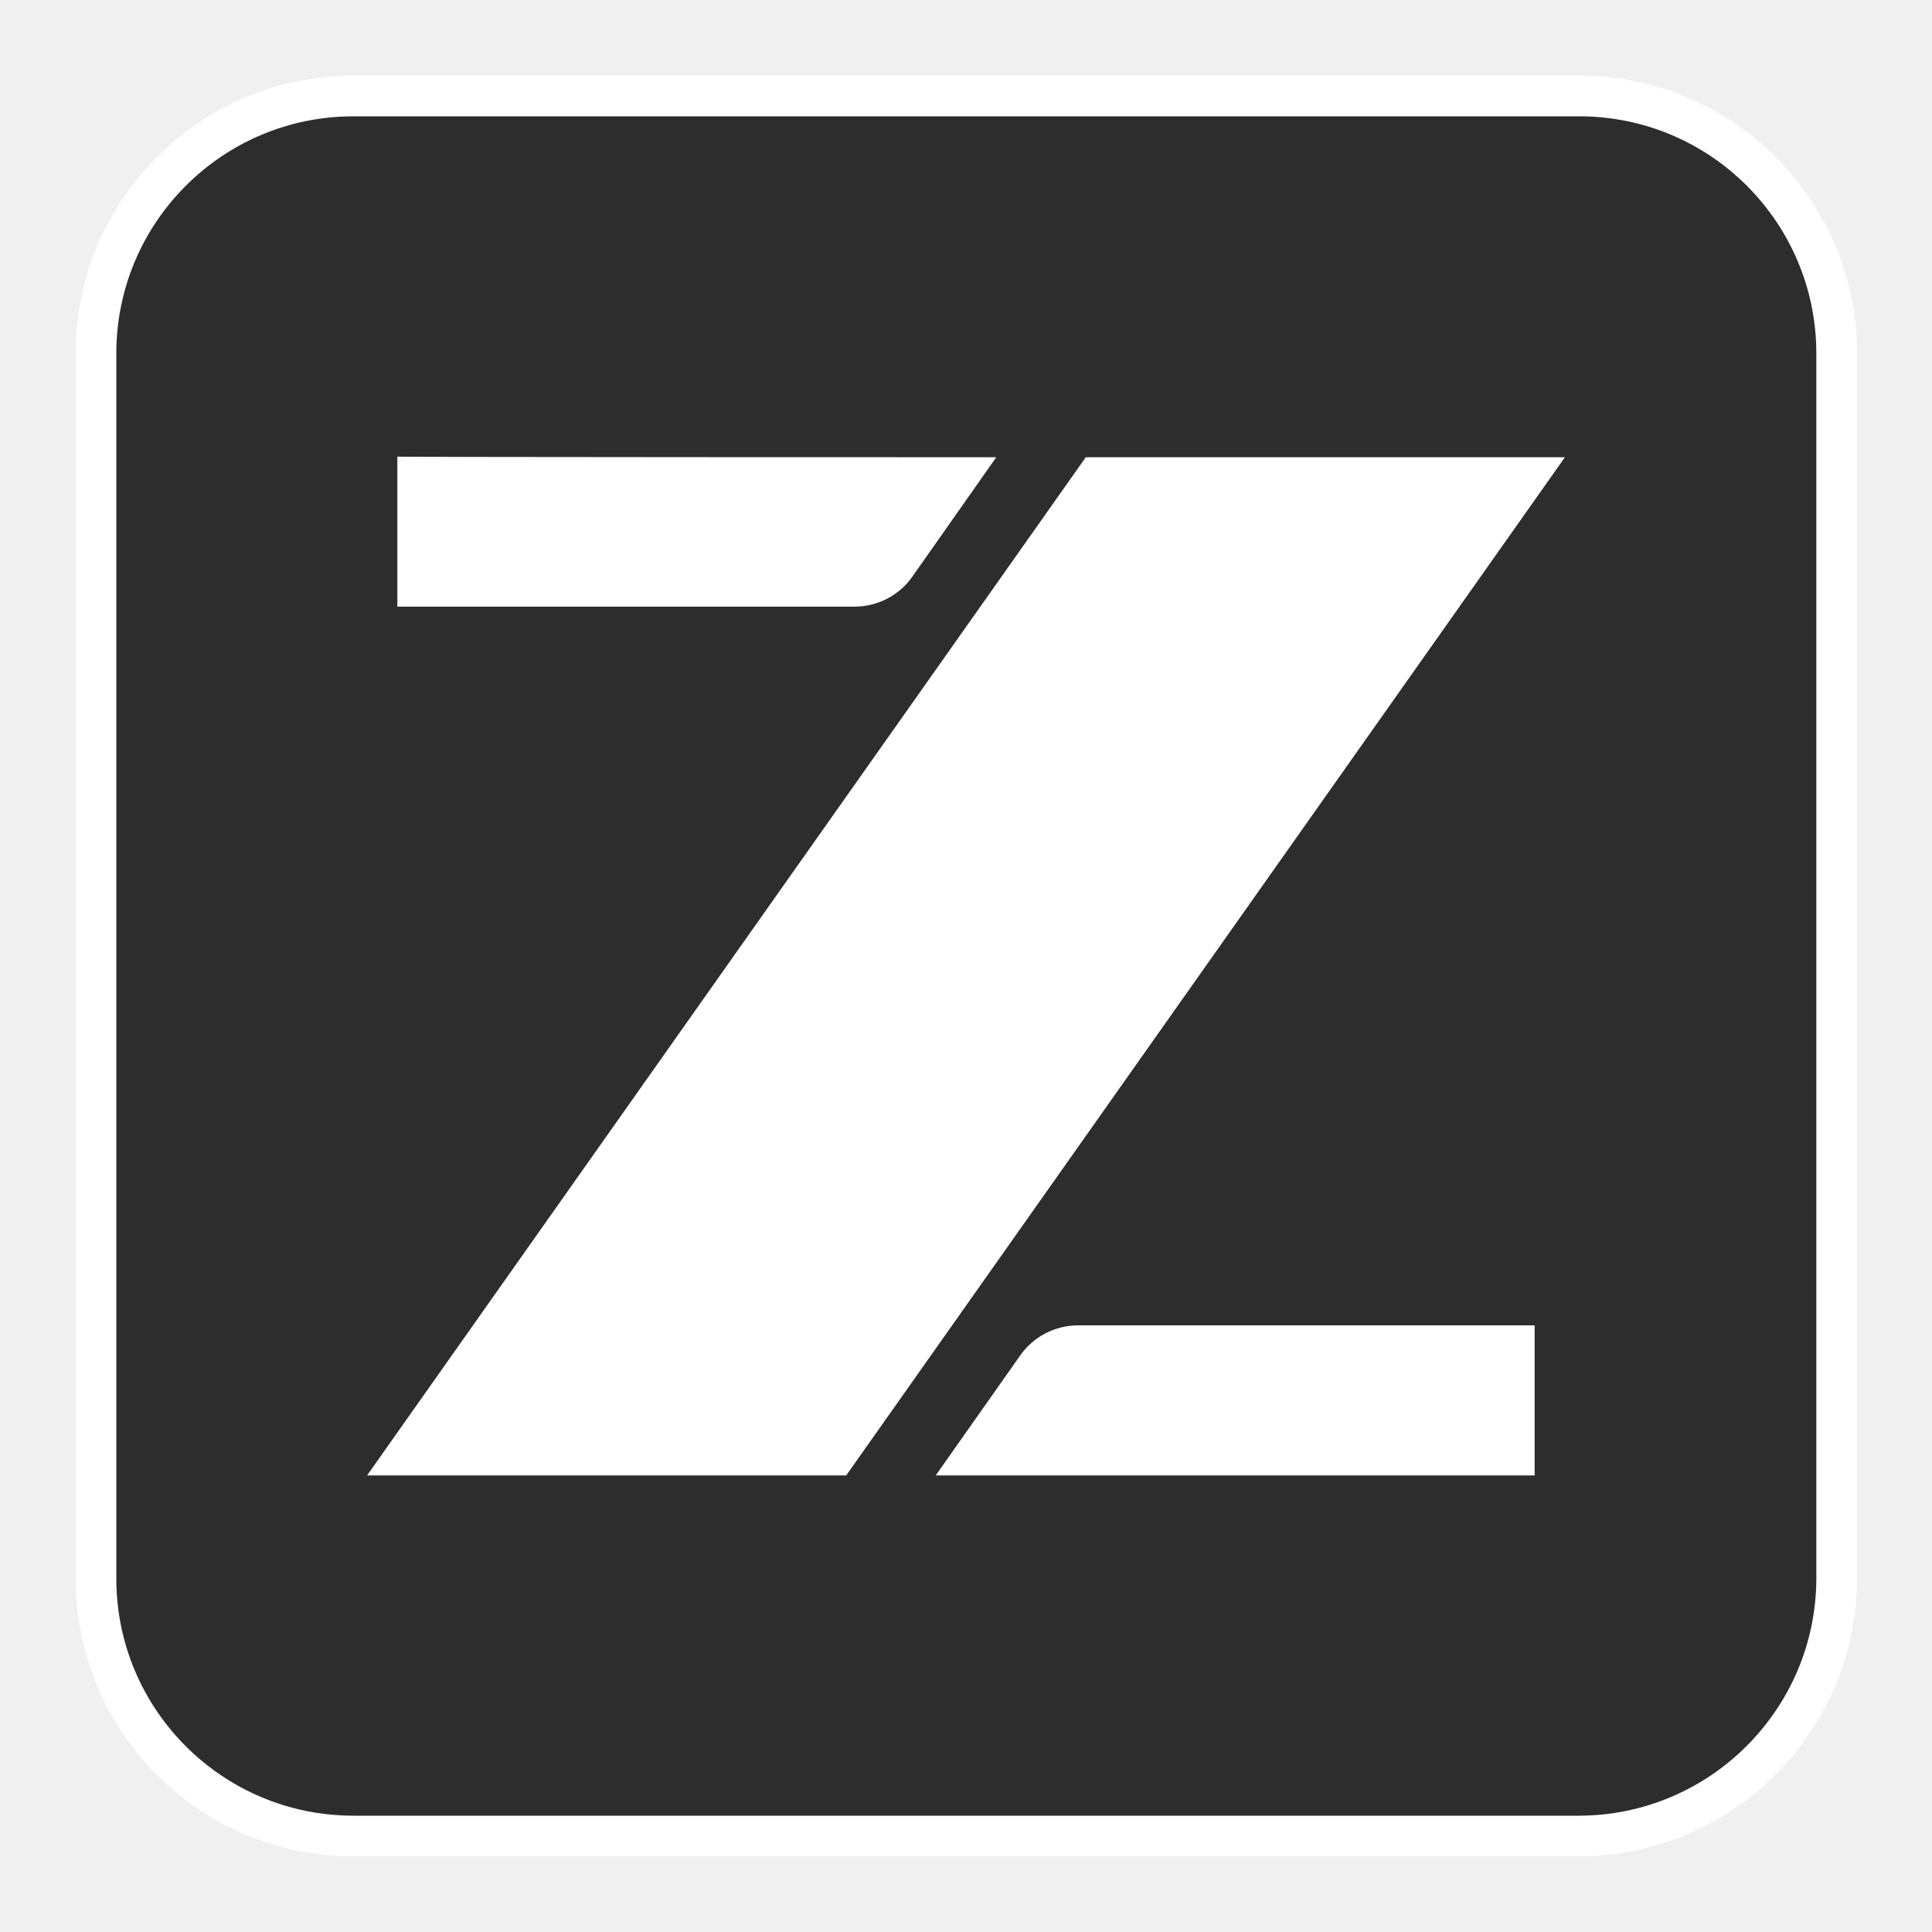
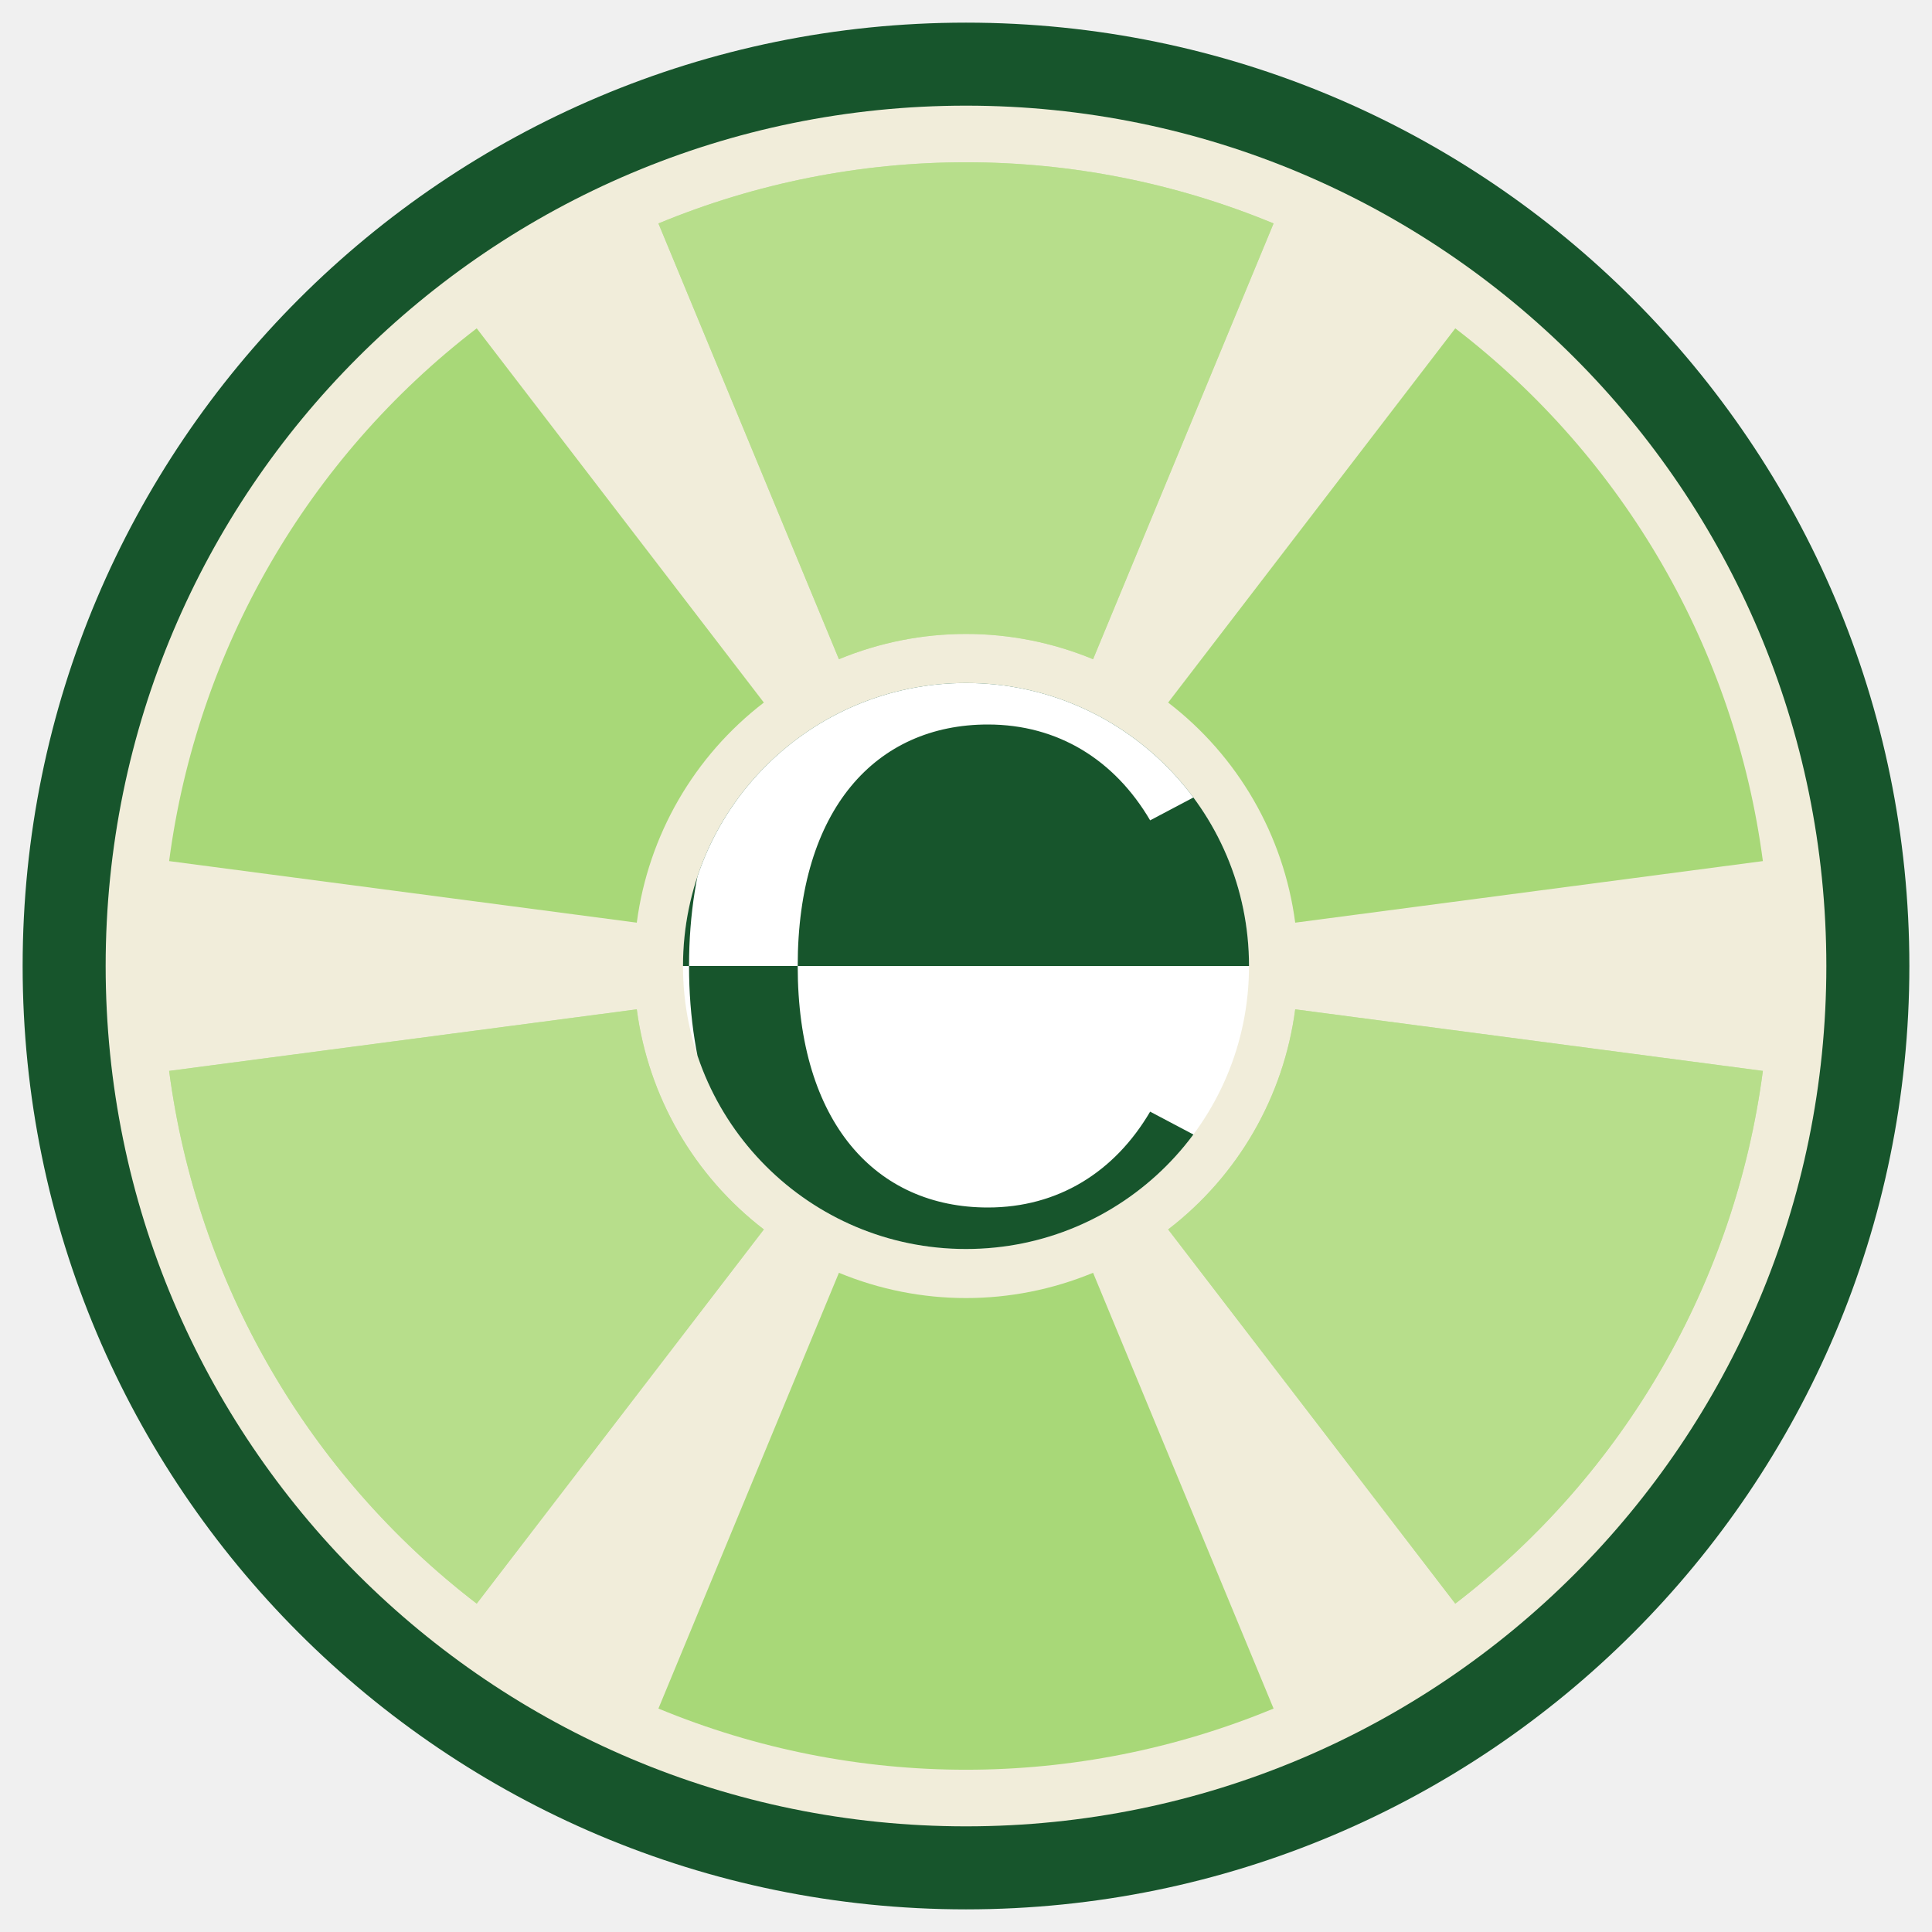
- <svg xmlns="http://www.w3.org/2000/svg" version="1.1" x="0px" y="0px" viewBox="0 0 30 30" style="enable-background:new 0 0 30 30;" xml:space="preserve">
-   <defs>
-     <style type="text/css">
-     .st194{fill:#2D2D2D;stroke:#FFFFFF;stroke-width:0.632;stroke-miterlimit:10;}
-     .st23{fill:#FFFFFF;}
- 
-     .z-breathe {
-       animation: breathe 2.5s ease-in-out infinite;
-     }
- 
-     @keyframes breathe {
-       0%, 100% { opacity: 0.7; }
-       50% { opacity: 1; }
-     }
-   </style>
-   </defs>
-   <g>
-     <path class="st194" d="M24.51,28.51H5.49c-2.21,0-4-1.79-4-4V5.49c0-2.21,1.79-4,4-4h19.03c2.21,0,4,1.79,4,4v19.03     C28.51,26.72,26.72,28.51,24.51,28.51z" />
-     <g class="z-breathe">
-       <path class="st23" d="M15.47,7.1l-1.3,1.85c-0.2,0.29-0.54,0.47-0.9,0.47h-7.1V7.09C6.16,7.1,15.47,7.1,15.47,7.1z" />
-       <polygon class="st23" points="24.3,7.1 13.14,22.91 5.7,22.91 16.86,7.1" />
-       <path class="st23" d="M14.53,22.91l1.31-1.86c0.2-0.29,0.54-0.47,0.9-0.47h7.09v2.33H14.53z" />
+ <svg xmlns="http://www.w3.org/2000/svg" viewBox="0 0 1024 1024">
+   <circle cx="512" cy="512" r="500" fill="#17552C" />
+   <circle cx="512" cy="512" r="456" fill="#F1EDDA" />
+   <g fill="#A8D878">
+     <path d="M 934.36 567.60 A 426 426 0 0 1 771.33 849.97 L 619.14 651.63 A 176 176 0 0 0 686.49 534.97 Z" />
+   </g>
+   <g fill="#A8D878">
+     <path d="M 675.02 905.57 A 426 426 0 0 1 348.98 905.57 L 444.65 674.60 A 176 176 0 0 0 579.35 674.60 Z" />
+   </g>
+   <g fill="#A8D878">
+     <path d="M 252.67 849.97 A 426 426 0 0 1 89.64 567.60 L 337.51 534.97 A 176 176 0 0 0 404.86 651.63 Z" />
+   </g>
+   <g fill="#A8D878">
+     <path d="M 89.64 456.40 A 426 426 0 0 1 252.67 174.03 L 404.86 372.37 A 176 176 0 0 0 337.51 489.03 Z" />
+   </g>
+   <g fill="#A8D878">
+     <path d="M 348.98 118.43 A 426 426 0 0 1 675.02 118.43 L 579.35 349.40 A 176 176 0 0 0 444.65 349.40 Z" />
+   </g>
+   <g fill="#A8D878">
+     <path d="M 771.33 174.03 A 426 426 0 0 1 934.36 456.40 L 686.49 489.03 A 176 176 0 0 0 619.14 372.37 Z" />
+   </g>
+   <g fill="#C2E39B" opacity="0.55">
+     <path d="M 934.36 567.60 A 426 426 0 0 1 771.33 849.97 L 619.14 651.63 A 176 176 0 0 0 686.49 534.97 Z" />
+   </g>
+   <g fill="#C2E39B" opacity="0.55">
+     <path d="M 252.67 849.97 A 426 426 0 0 1 89.64 567.60 L 337.51 534.97 A 176 176 0 0 0 404.86 651.63 Z" />
+   </g>
+   <g fill="#C2E39B" opacity="0.55">
+     <path d="M 348.98 118.43 A 426 426 0 0 1 675.02 118.43 L 579.35 349.40 A 176 176 0 0 0 444.65 349.40 Z" />
+   </g>
+   <clipPath id="cc">
+     <circle cx="512" cy="512" r="150" />
+   </clipPath>
+   <g clip-path="url(#cc)">
+     <circle cx="512" cy="512" r="150" fill="#FFFFFF" />
+     <path d="M 362 512 A 150 150 0 0 1 662 512 Z" fill="#17552C" />
+     <clipPath id="topHalf">
+       <rect x="352" y="352" width="320" height="160" />
+     </clipPath>
+     <clipPath id="bottomHalf">
+       <rect x="352" y="512" width="320" height="160" />
+     </clipPath>
+     <g clip-path="url(#topHalf)">
+       <path d="M 601.5 415.5 C 578 375.5 540.5 352 494 352 C 420 352 368 408 368 512 C 368 616 420 672 494 672 C 540.5 672 578 648.5 601.5 608.5 L 663 641 C 630 700.5 570 738 494 738 C 379 738 296 650 296 512 C 296 374 379 286 494 286 C 570 286 630 323.5 663 383 Z" fill="#FFFFFF" transform="translate(512 512) scale(0.8) translate(-479.5 -512)" />
+     </g>
+     <g clip-path="url(#bottomHalf)">
+       <path d="M 601.5 415.5 C 578 375.5 540.5 352 494 352 C 420 352 368 408 368 512 C 368 616 420 672 494 672 C 540.5 672 578 648.5 601.5 608.5 L 663 641 C 630 700.5 570 738 494 738 C 379 738 296 650 296 512 C 296 374 379 286 494 286 C 570 286 630 323.5 663 383 Z" fill="#17552C" transform="translate(512 512) scale(0.8) translate(-479.5 -512)" />
    </g>
  </g>
</svg>
